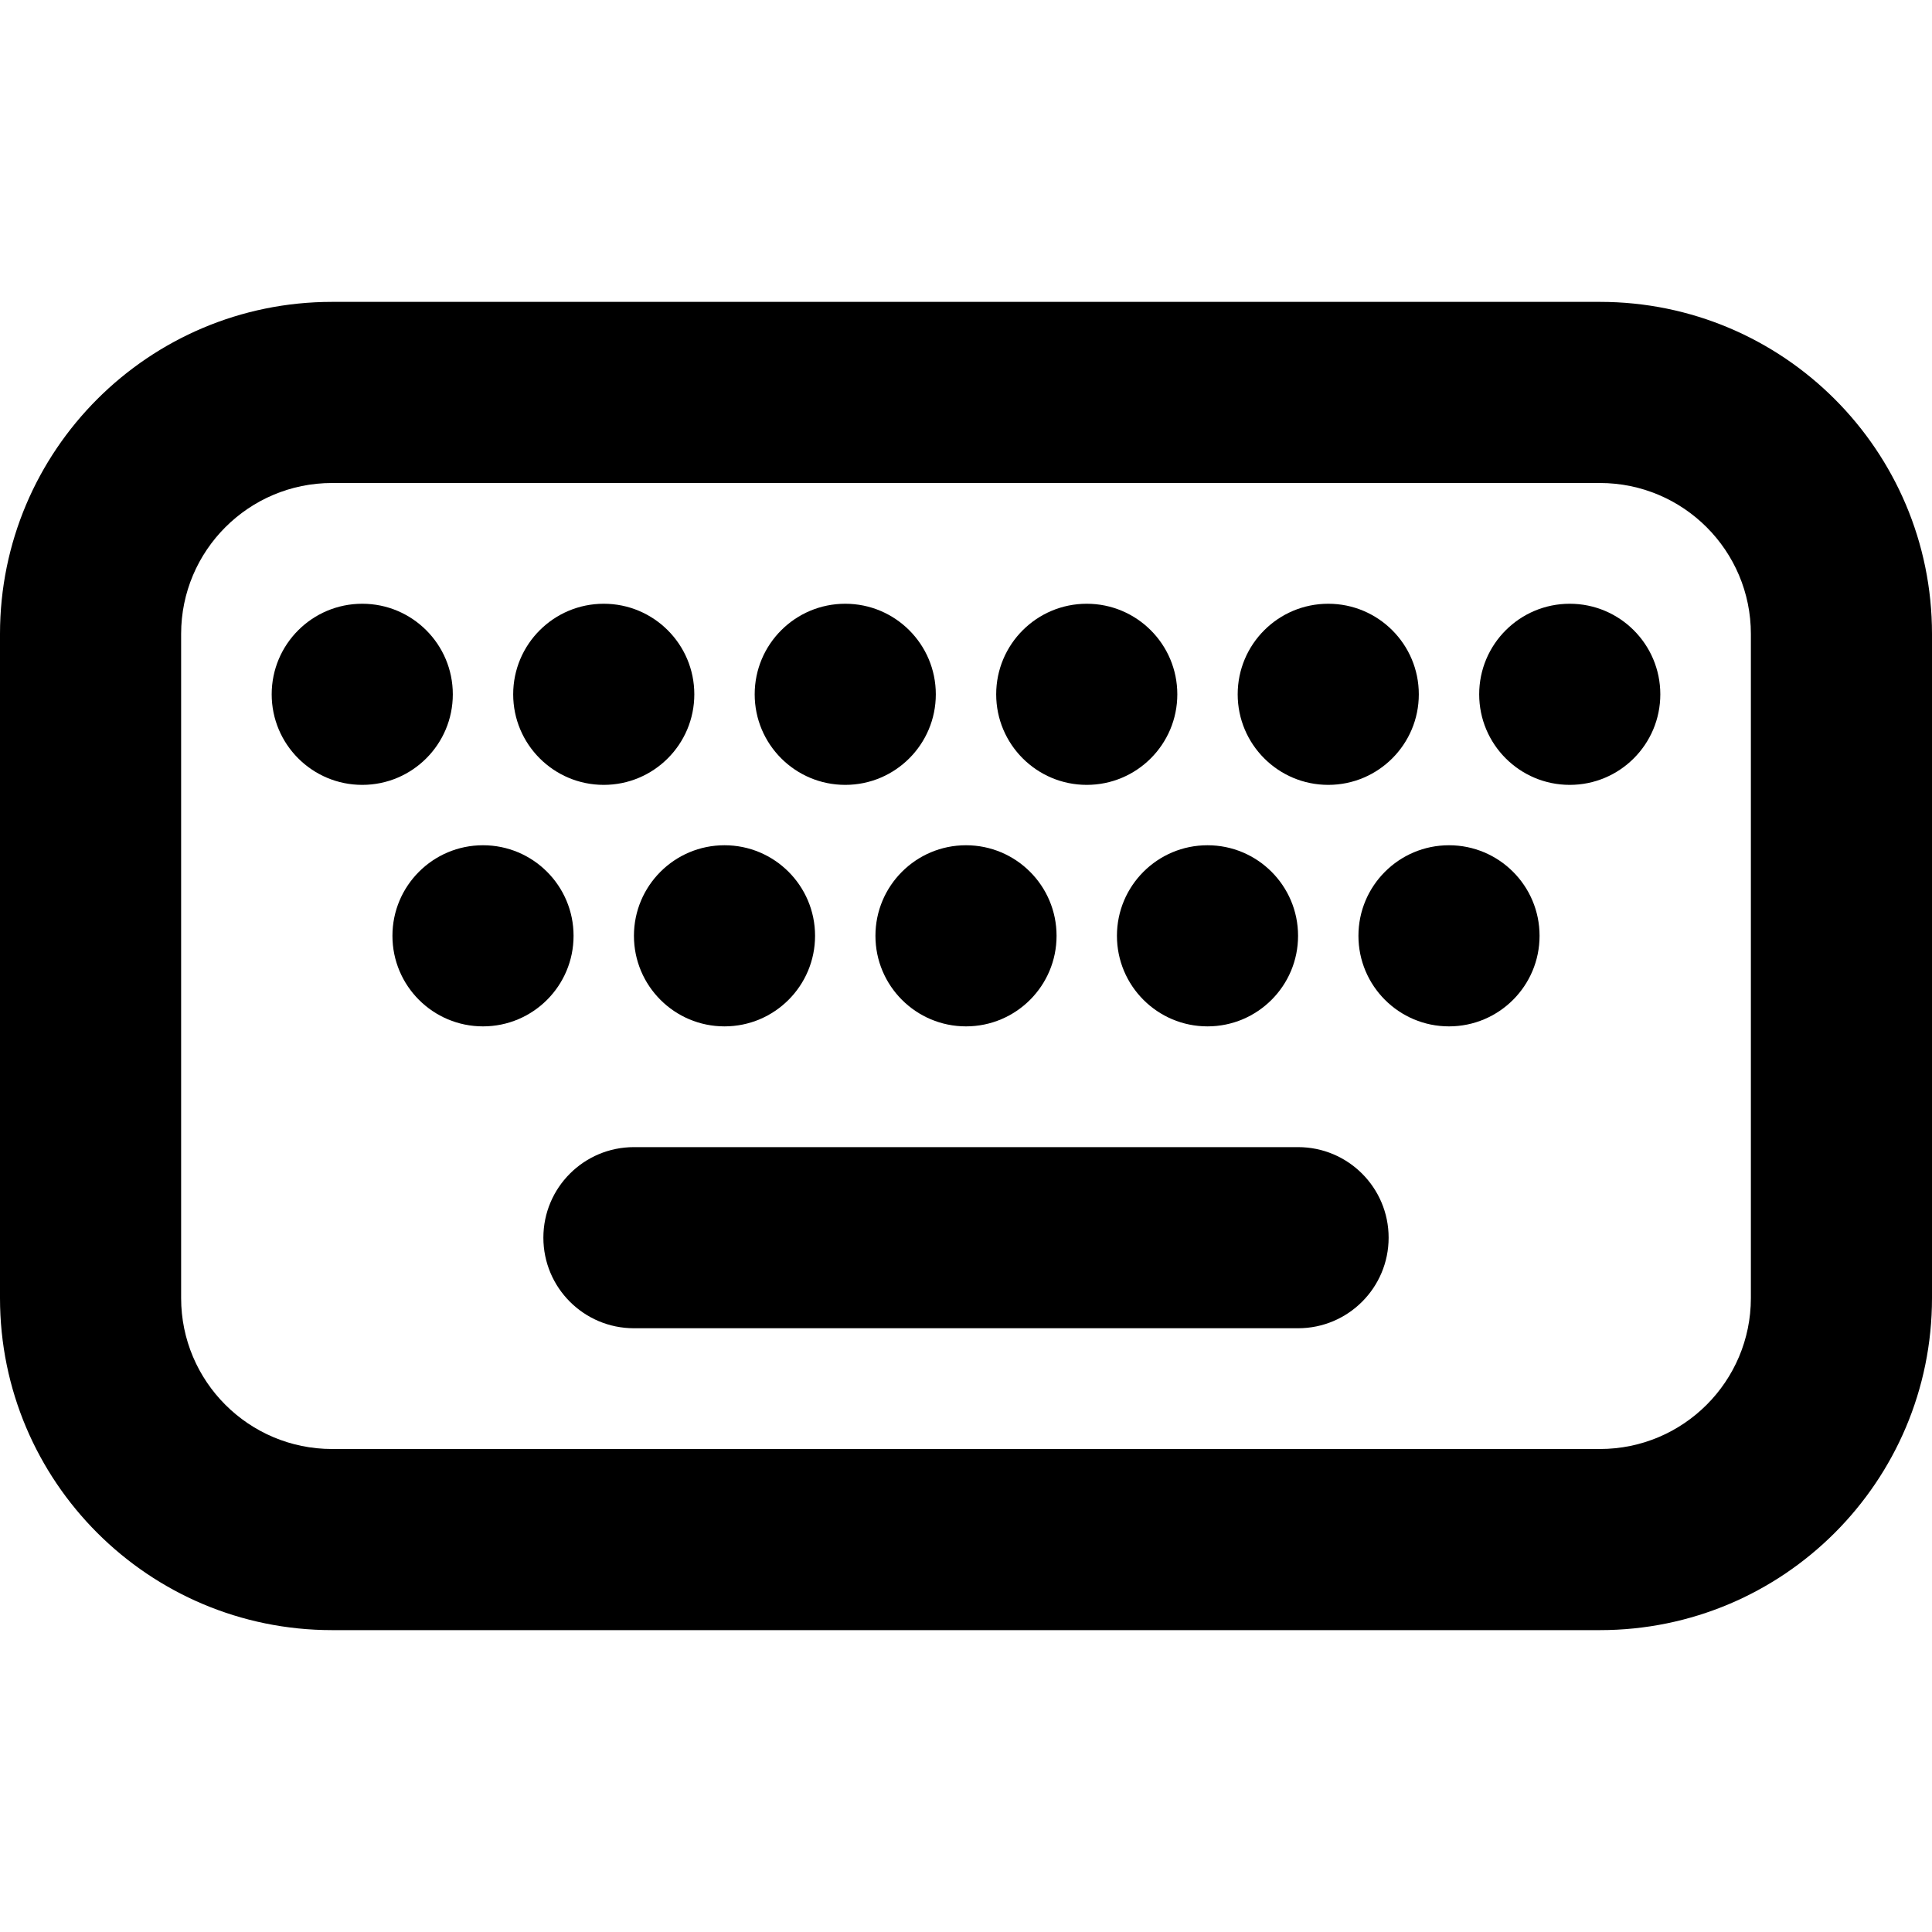
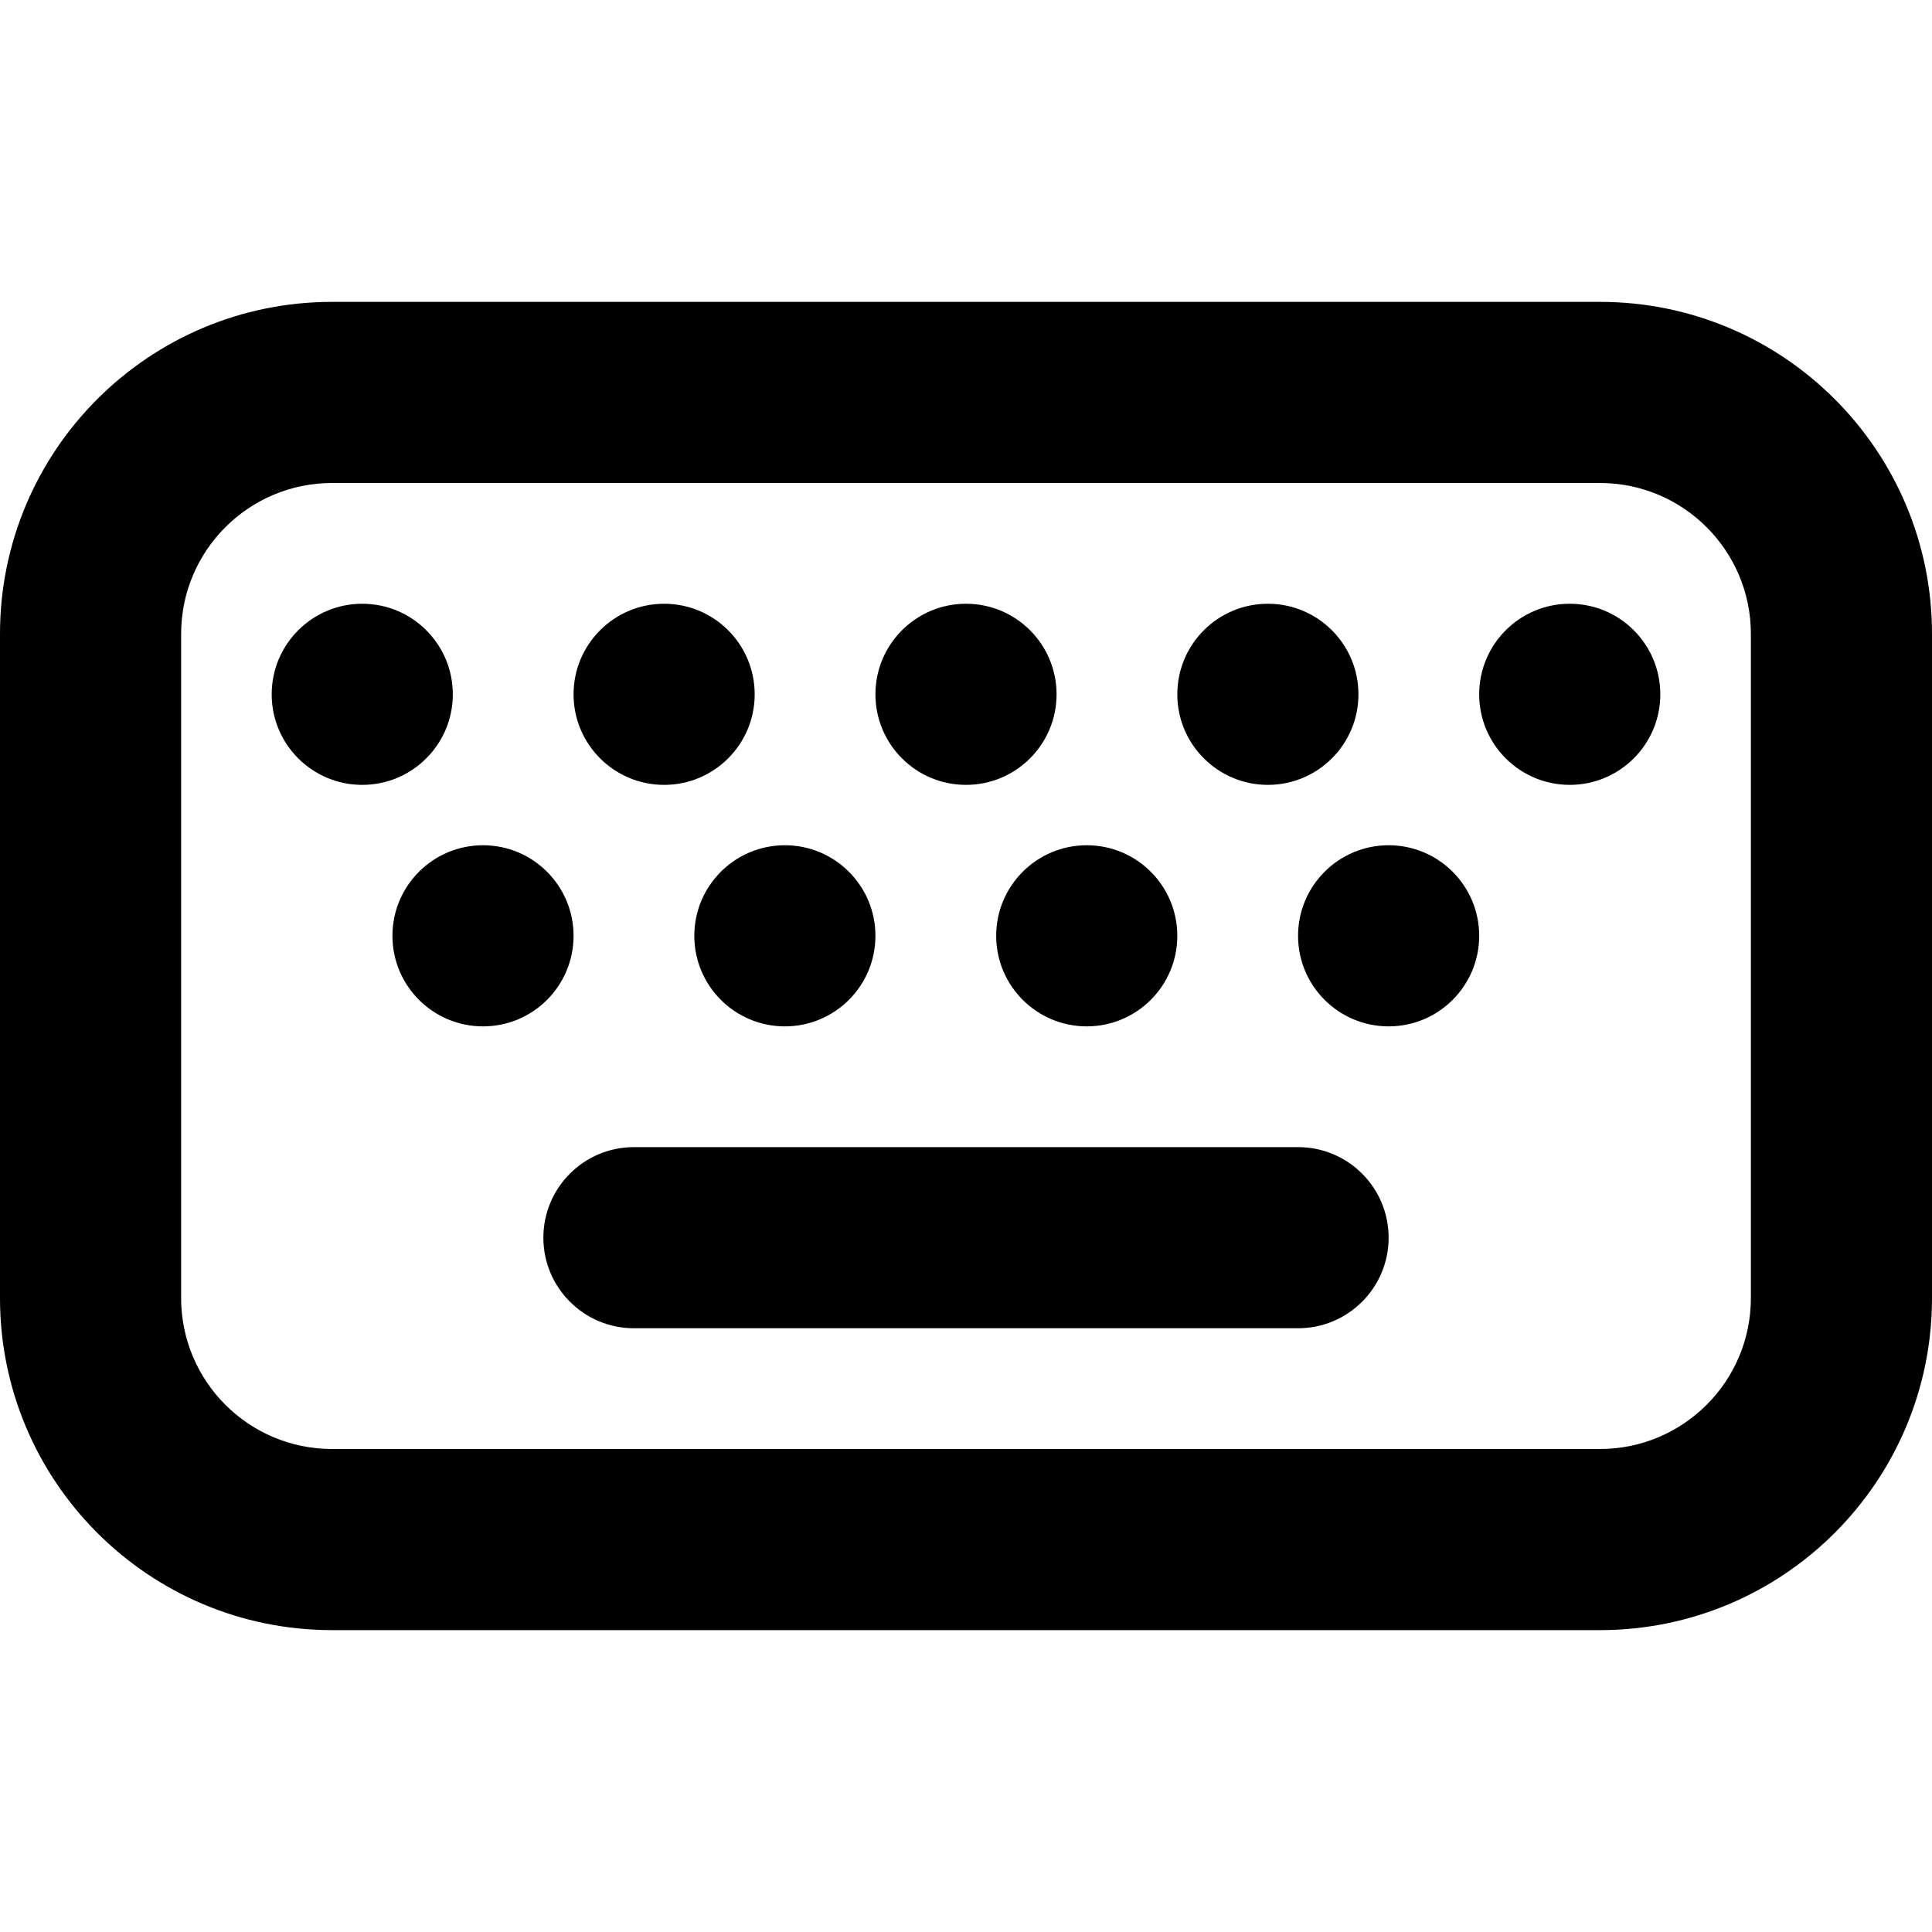
<svg xmlns="http://www.w3.org/2000/svg" fill="currentColor" class="ai" viewBox="0 0 16 16">
-   <path d="M3.75 5.75a.75.75 0 1 1-1.5 0 .75.75 0 0 1 1.5 0M5 6.5A.75.75 0 1 0 5 5a.75.75 0 0 0 0 1.5m2.75-.75a.75.75 0 1 1-1.5 0 .75.75 0 0 1 1.5 0M9 6.5A.75.75 0 1 0 9 5a.75.75 0 0 0 0 1.5m2.75-.75a.75.75 0 1 1-1.5 0 .75.75 0 0 1 1.5 0M13 6.5A.75.75 0 1 0 13 5a.75.75 0 0 0 0 1.5M4.75 7.75a.75.75 0 1 1-1.5 0 .75.75 0 0 1 1.5 0M6 8.5A.75.75 0 1 0 6 7a.75.75 0 0 0 0 1.5m2.75-.75a.75.75 0 1 1-1.5 0 .75.75 0 0 1 1.5 0M10 8.5A.75.75 0 1 0 10 7a.75.75 0 0 0 0 1.5m2.75-.75a.75.75 0 1 1-1.5 0 .75.75 0 0 1 1.5 0M5.25 9.5a.75.75 0 0 0 0 1.5h5.5a.75.75 0 0 0 0-1.5z" />
-   <path d="M0 5.25A2.75 2.75 0 0 1 2.75 2.5h10.5A2.75 2.75 0 0 1 16 5.25v5.5a2.75 2.75 0 0 1-2.75 2.75H2.75A2.75 2.75 0 0 1 0 10.75zM2.75 4c-.69 0-1.25.56-1.25 1.25v5.5c0 .69.56 1.25 1.25 1.25h10.5c.69 0 1.25-.56 1.25-1.25v-5.5c0-.69-.56-1.25-1.25-1.25z" />
+   <path d="M10.75 9.5a.75.75 0 0 1 0 1.5h-5.5a.75.75 0 0 1 0-1.5zM4 7a.75.75 0 1 1 0 1.5A.75.75 0 0 1 4 7m2.5 0a.75.75 0 1 1 0 1.5.75.75 0 0 1 0-1.5M9 7a.75.75 0 1 1 0 1.5A.75.75 0 0 1 9 7m2.5 0a.75.75 0 1 1 0 1.5.75.75 0 0 1 0-1.5M3 5a.75.75 0 1 1 0 1.5A.75.75 0 0 1 3 5m2.5 0a.75.75 0 1 1 0 1.5.75.75 0 0 1 0-1.5M8 5a.75.75 0 1 1 0 1.5A.75.75 0 0 1 8 5m2.5 0a.75.75 0 1 1 0 1.5.75.75 0 0 1 0-1.5M13 5a.75.75 0 1 1 0 1.5.75.75 0 0 1 0-1.5" />
+   <path d="M13.25 2.5A2.75 2.75 0 0 1 16 5.25v5.5a2.75 2.75 0 0 1-2.75 2.75H2.75A2.75 2.75 0 0 1 0 10.75v-5.5A2.75 2.75 0 0 1 2.75 2.5zM2.75 4c-.69 0-1.25.56-1.25 1.25v5.5c0 .69.56 1.25 1.25 1.25h10.5c.69 0 1.25-.56 1.25-1.25v-5.5c0-.69-.56-1.25-1.25-1.25z" />
</svg>
